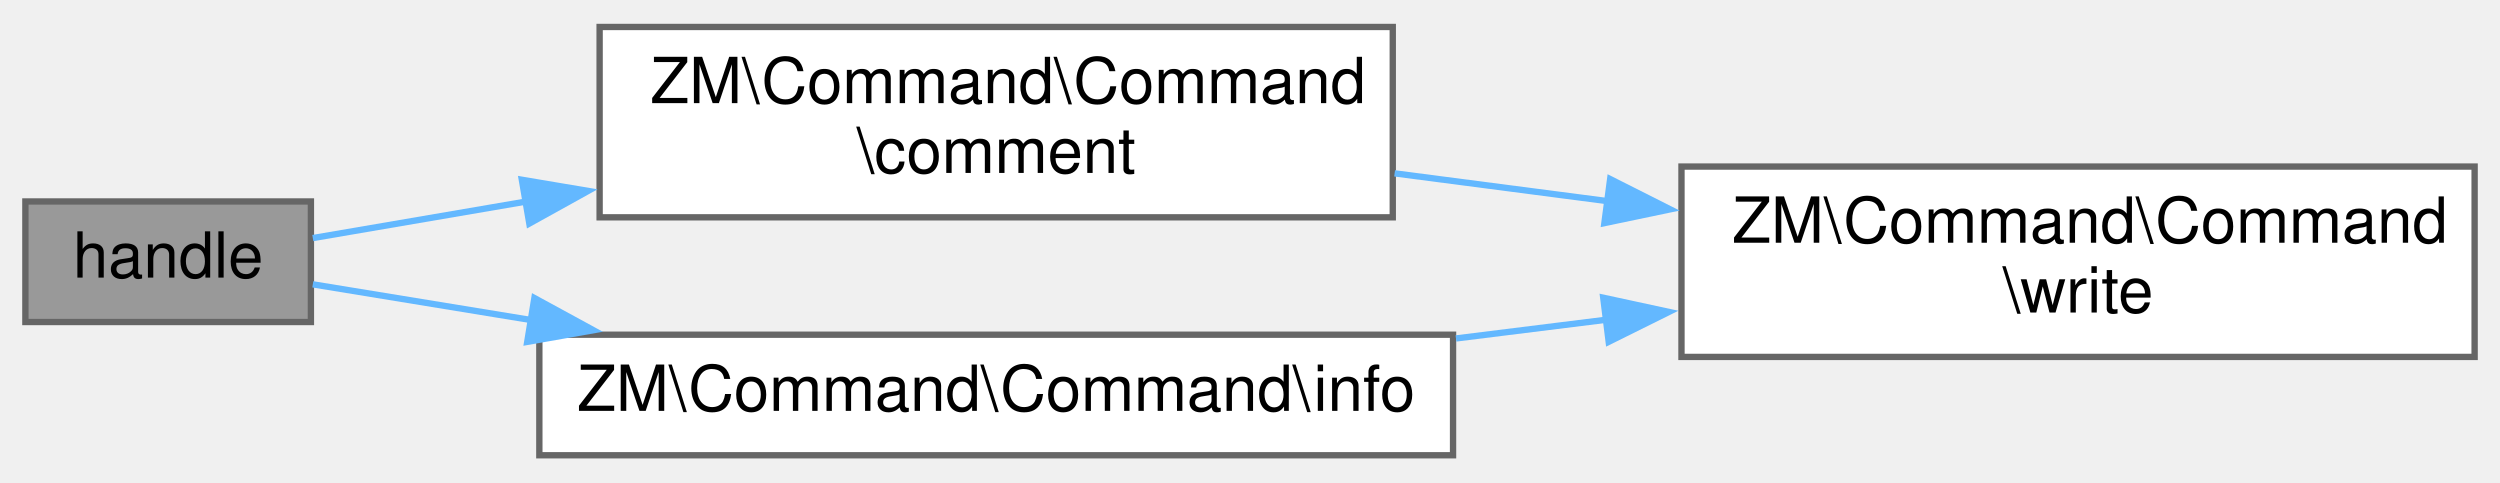
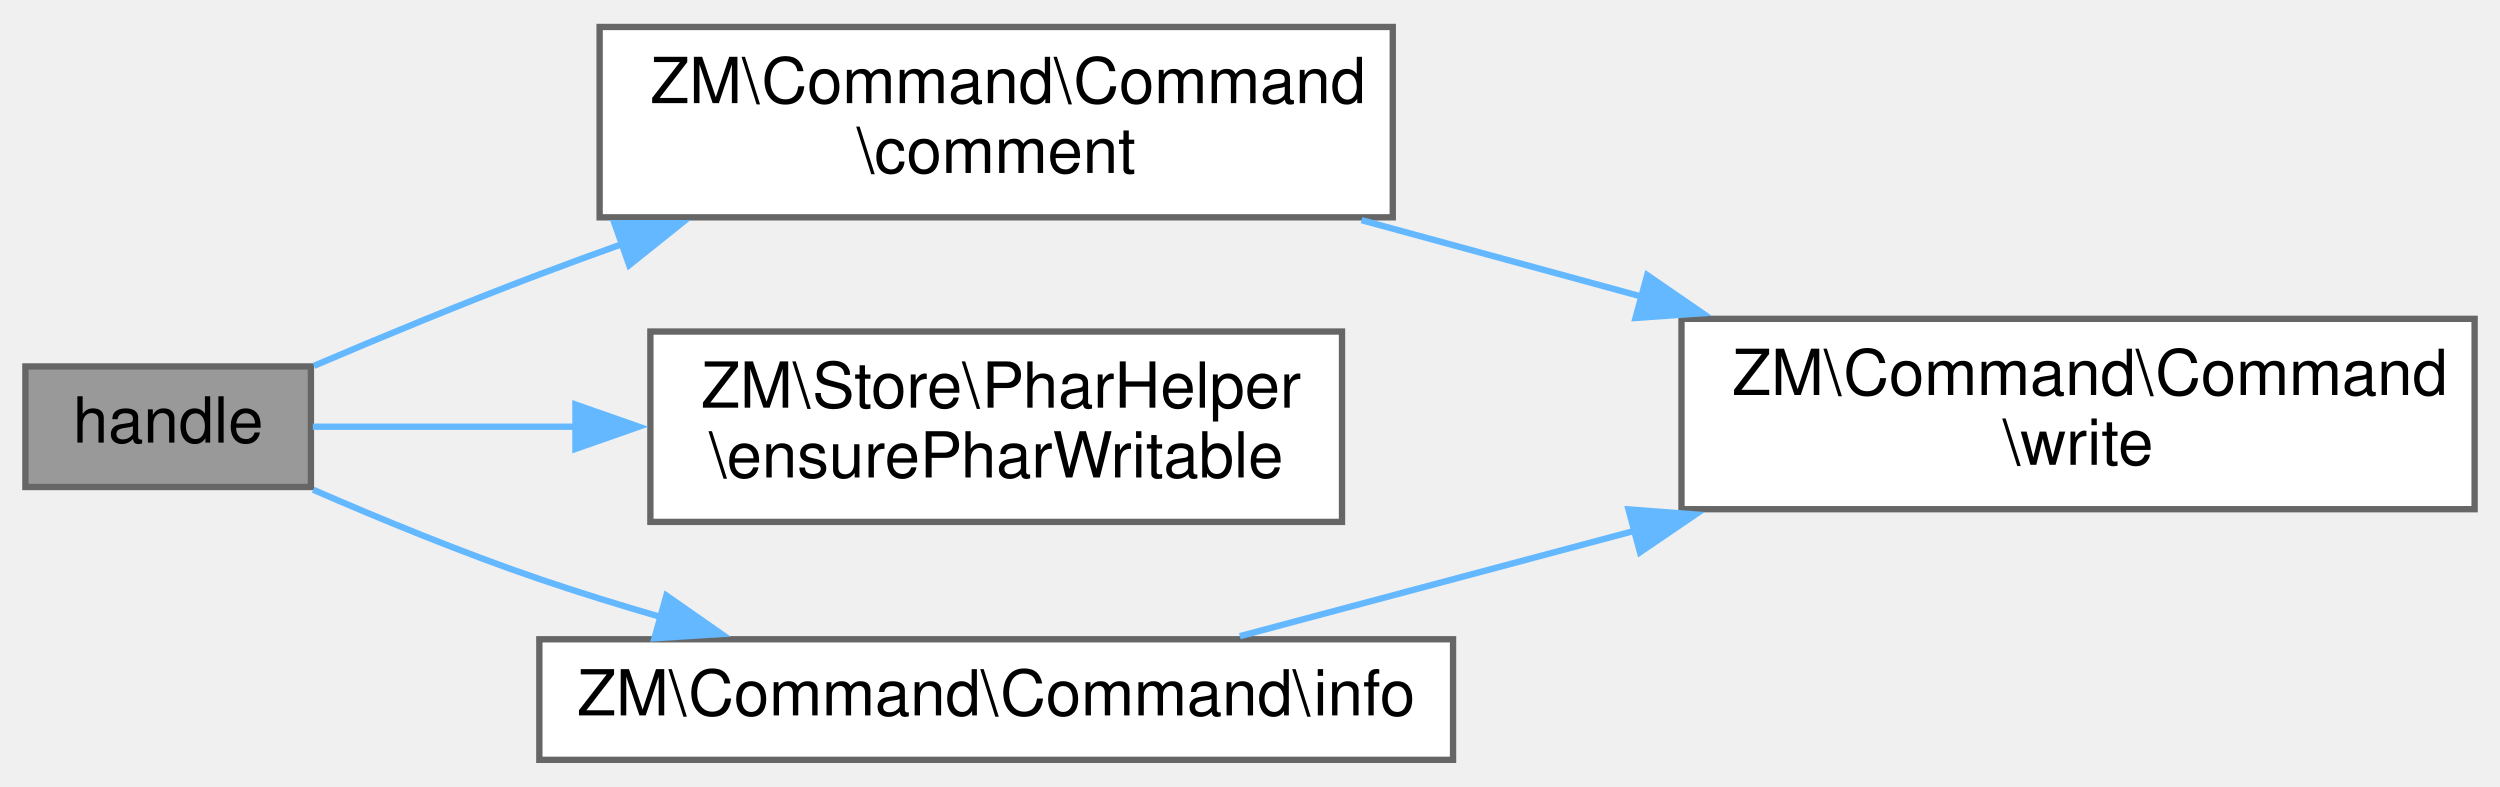
- <svg xmlns="http://www.w3.org/2000/svg" xmlns:xlink="http://www.w3.org/1999/xlink" width="394pt" height="76pt" viewBox="0.00 0.00 394.00 75.50">
-   <g id="graph0" class="graph" transform="scale(1 1) rotate(0) translate(4 71.5)">
+ <svg xmlns="http://www.w3.org/2000/svg" xmlns:xlink="http://www.w3.org/1999/xlink" width="394pt" height="124pt" viewBox="0.00 0.00 394.00 123.50">
+   <g id="graph0" class="graph" transform="scale(1 1) rotate(0) translate(4 119.5)">
    <g id="node1" class="node">
      <g id="a_node1">
        <a xlink:title=" ">
-           <polygon fill="#999999" stroke="#666666" points="45,-40 0,-40 0,-21 45,-21 45,-40" />
-           <text text-anchor="middle" x="22.5" y="-28" font-family="Helvetica,sans-Serif" font-size="10.00">handle</text>
+           <polygon fill="#999999" stroke="#666666" points="45,-62 0,-62 0,-43 45,-43 45,-62" />
+           <text text-anchor="middle" x="22.5" y="-50" font-family="Helvetica,sans-Serif" font-size="10.00">handle</text>
        </a>
      </g>
    </g>
    <g id="node2" class="node">
      <g id="a_node2">
        <a xlink:href="class_z_m_1_1_command_1_1_command.html#ac43fd40106994e66ab19cb9dd46af023" target="_top" xlink:title=" ">
-           <polygon fill="white" stroke="#666666" points="215.5,-67.5 90.5,-67.5 90.5,-37.5 215.5,-37.5 215.5,-67.5" />
-           <text text-anchor="start" x="98.5" y="-55.5" font-family="Helvetica,sans-Serif" font-size="10.00">ZM\Command\Command</text>
-           <text text-anchor="middle" x="153" y="-44.5" font-family="Helvetica,sans-Serif" font-size="10.00">\comment</text>
+           <polygon fill="white" stroke="#666666" points="215.5,-115.5 90.5,-115.5 90.5,-85.5 215.5,-85.5 215.5,-115.5" />
+           <text text-anchor="start" x="98.5" y="-103.5" font-family="Helvetica,sans-Serif" font-size="10.00">ZM\Command\Command</text>
+           <text text-anchor="middle" x="153" y="-92.5" font-family="Helvetica,sans-Serif" font-size="10.00">\comment</text>
        </a>
      </g>
    </g>
    <g id="edge1" class="edge">
-       <path fill="none" stroke="#63b8ff" d="M45.3,-34.23C54.84,-35.87 66.64,-37.89 78.87,-39.98" />
-       <polygon fill="#63b8ff" stroke="#63b8ff" points="78.24,-43.42 88.69,-41.66 79.42,-36.52 78.24,-43.42" />
+       <path fill="none" stroke="#63b8ff" d="M45.47,-62.09C56.13,-66.64 69.16,-72.03 81,-76.5 85.31,-78.13 89.79,-79.76 94.31,-81.38" />
+       <polygon fill="#63b8ff" stroke="#63b8ff" points="92.84,-84.57 103.43,-84.58 95.16,-77.96 92.84,-84.57" />
    </g>
    <g id="node4" class="node">
      <g id="a_node4">
+         <a xlink:href="class_z_m_1_1_store_1_1_phar_helper.html#ab9c4bc72a30f29c9514453931c9b7a86" target="_top" xlink:title=" ">
+           <polygon fill="white" stroke="#666666" points="207.5,-67.5 98.5,-67.5 98.5,-37.5 207.5,-37.5 207.5,-67.5" />
+           <text text-anchor="start" x="106.5" y="-55.5" font-family="Helvetica,sans-Serif" font-size="10.00">ZM\Store\PharHelper</text>
+           <text text-anchor="middle" x="153" y="-44.5" font-family="Helvetica,sans-Serif" font-size="10.00">\ensurePharWritable</text>
+         </a>
+       </g>
+     </g>
+     <g id="edge3" class="edge">
+       <path fill="none" stroke="#63b8ff" d="M45.3,-52.5C56.88,-52.5 71.8,-52.5 86.78,-52.5" />
+       <polygon fill="#63b8ff" stroke="#63b8ff" points="86.69,-56 96.69,-52.5 86.69,-49 86.69,-56" />
+     </g>
+     <g id="node5" class="node">
+       <g id="a_node5">
        <a xlink:href="class_z_m_1_1_command_1_1_command.html#a68ef4d28b418f85103824ae8cda26fcc" target="_top" xlink:title=" ">
          <polygon fill="white" stroke="#666666" points="225,-19 81,-19 81,0 225,0 225,-19" />
          <text text-anchor="middle" x="153" y="-7" font-family="Helvetica,sans-Serif" font-size="10.00">ZM\Command\Command\info</text>
        </a>
      </g>
    </g>
-     <g id="edge3" class="edge">
-       <path fill="none" stroke="#63b8ff" d="M45.3,-26.94C55.1,-25.34 67.29,-23.34 79.89,-21.28" />
-       <polygon fill="#63b8ff" stroke="#63b8ff" points="80.22,-24.78 89.52,-19.71 79.09,-17.87 80.22,-24.78" />
+     <g id="edge4" class="edge">
+       <path fill="none" stroke="#63b8ff" d="M45.35,-42.57C55.98,-37.95 69.02,-32.58 81,-28.5 87.19,-26.39 93.75,-24.36 100.28,-22.47" />
+       <polygon fill="#63b8ff" stroke="#63b8ff" points="101.02,-25.9 109.71,-19.83 99.14,-19.16 101.02,-25.9" />
    </g>
    <g id="node3" class="node">
      <g id="a_node3">
        <a xlink:href="class_z_m_1_1_command_1_1_command.html#a0bdac9ff13b56ac6334f64e094a9073a" target="_top" xlink:title=" ">
-           <polygon fill="white" stroke="#666666" points="386,-45.5 261,-45.5 261,-15.5 386,-15.5 386,-45.5" />
-           <text text-anchor="start" x="269" y="-33.5" font-family="Helvetica,sans-Serif" font-size="10.00">ZM\Command\Command</text>
-           <text text-anchor="middle" x="323.5" y="-22.5" font-family="Helvetica,sans-Serif" font-size="10.00">\write</text>
+           <polygon fill="white" stroke="#666666" points="386,-69.5 261,-69.5 261,-39.5 386,-39.5 386,-69.5" />
+           <text text-anchor="start" x="269" y="-57.5" font-family="Helvetica,sans-Serif" font-size="10.00">ZM\Command\Command</text>
+           <text text-anchor="middle" x="323.5" y="-46.5" font-family="Helvetica,sans-Serif" font-size="10.00">\write</text>
        </a>
      </g>
    </g>
    <g id="edge2" class="edge">
-       <path fill="none" stroke="#63b8ff" d="M215.79,-44.43C226.78,-43 238.32,-41.49 249.58,-40.02" />
-       <polygon fill="#63b8ff" stroke="#63b8ff" points="249.76,-43.53 259.22,-38.76 248.85,-36.59 249.76,-43.53" />
+       <path fill="none" stroke="#63b8ff" d="M210.58,-85.05C224.75,-81.19 240.09,-77 254.75,-73" />
+       <polygon fill="#63b8ff" stroke="#63b8ff" points="255.6,-76.39 264.33,-70.38 253.76,-69.64 255.6,-76.39" />
    </g>
-     <g id="edge4" class="edge">
-       <path fill="none" stroke="#63b8ff" d="M225.46,-18.41C233.29,-19.38 241.28,-20.38 249.14,-21.36" />
-       <polygon fill="#63b8ff" stroke="#63b8ff" points="248.67,-24.83 259.02,-22.59 249.53,-17.88 248.67,-24.83" />
+     <g id="edge5" class="edge">
+       <path fill="none" stroke="#63b8ff" d="M191.4,-19.49C209.72,-24.38 232.39,-30.44 253.7,-36.12" />
+       <polygon fill="#63b8ff" stroke="#63b8ff" points="252.65,-39.47 263.22,-38.67 254.46,-32.71 252.65,-39.47" />
    </g>
  </g>
</svg>
